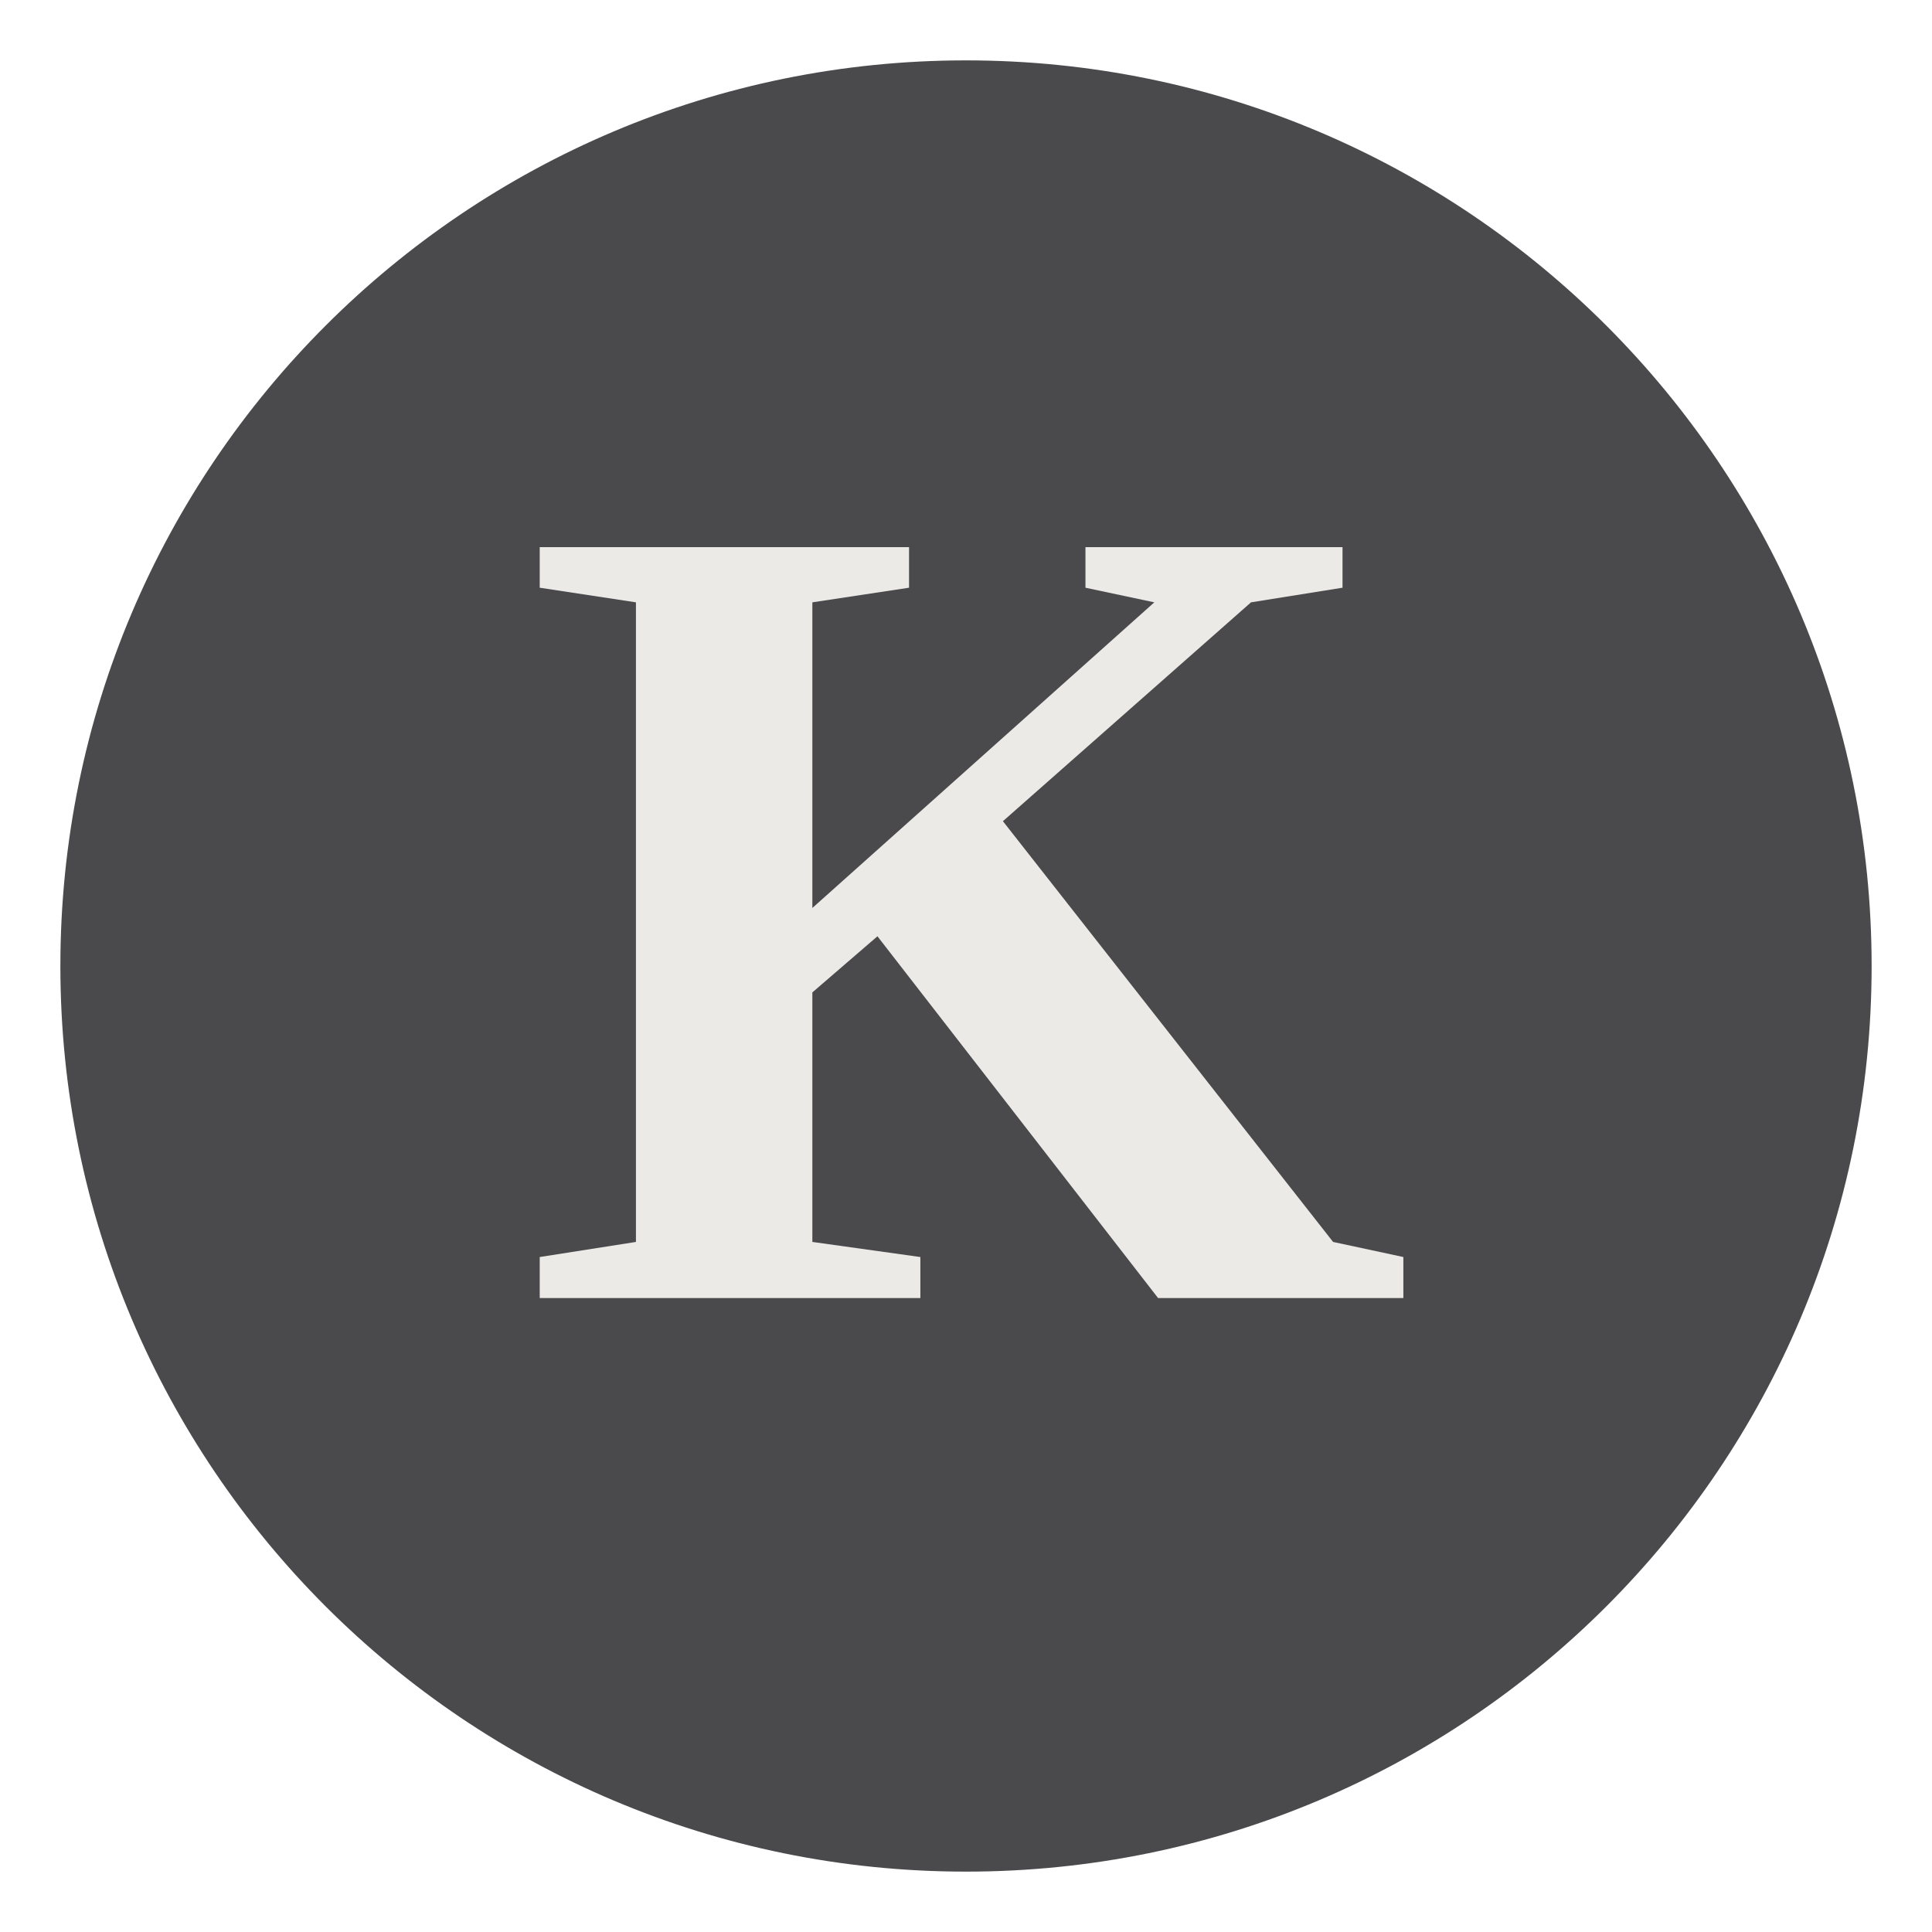
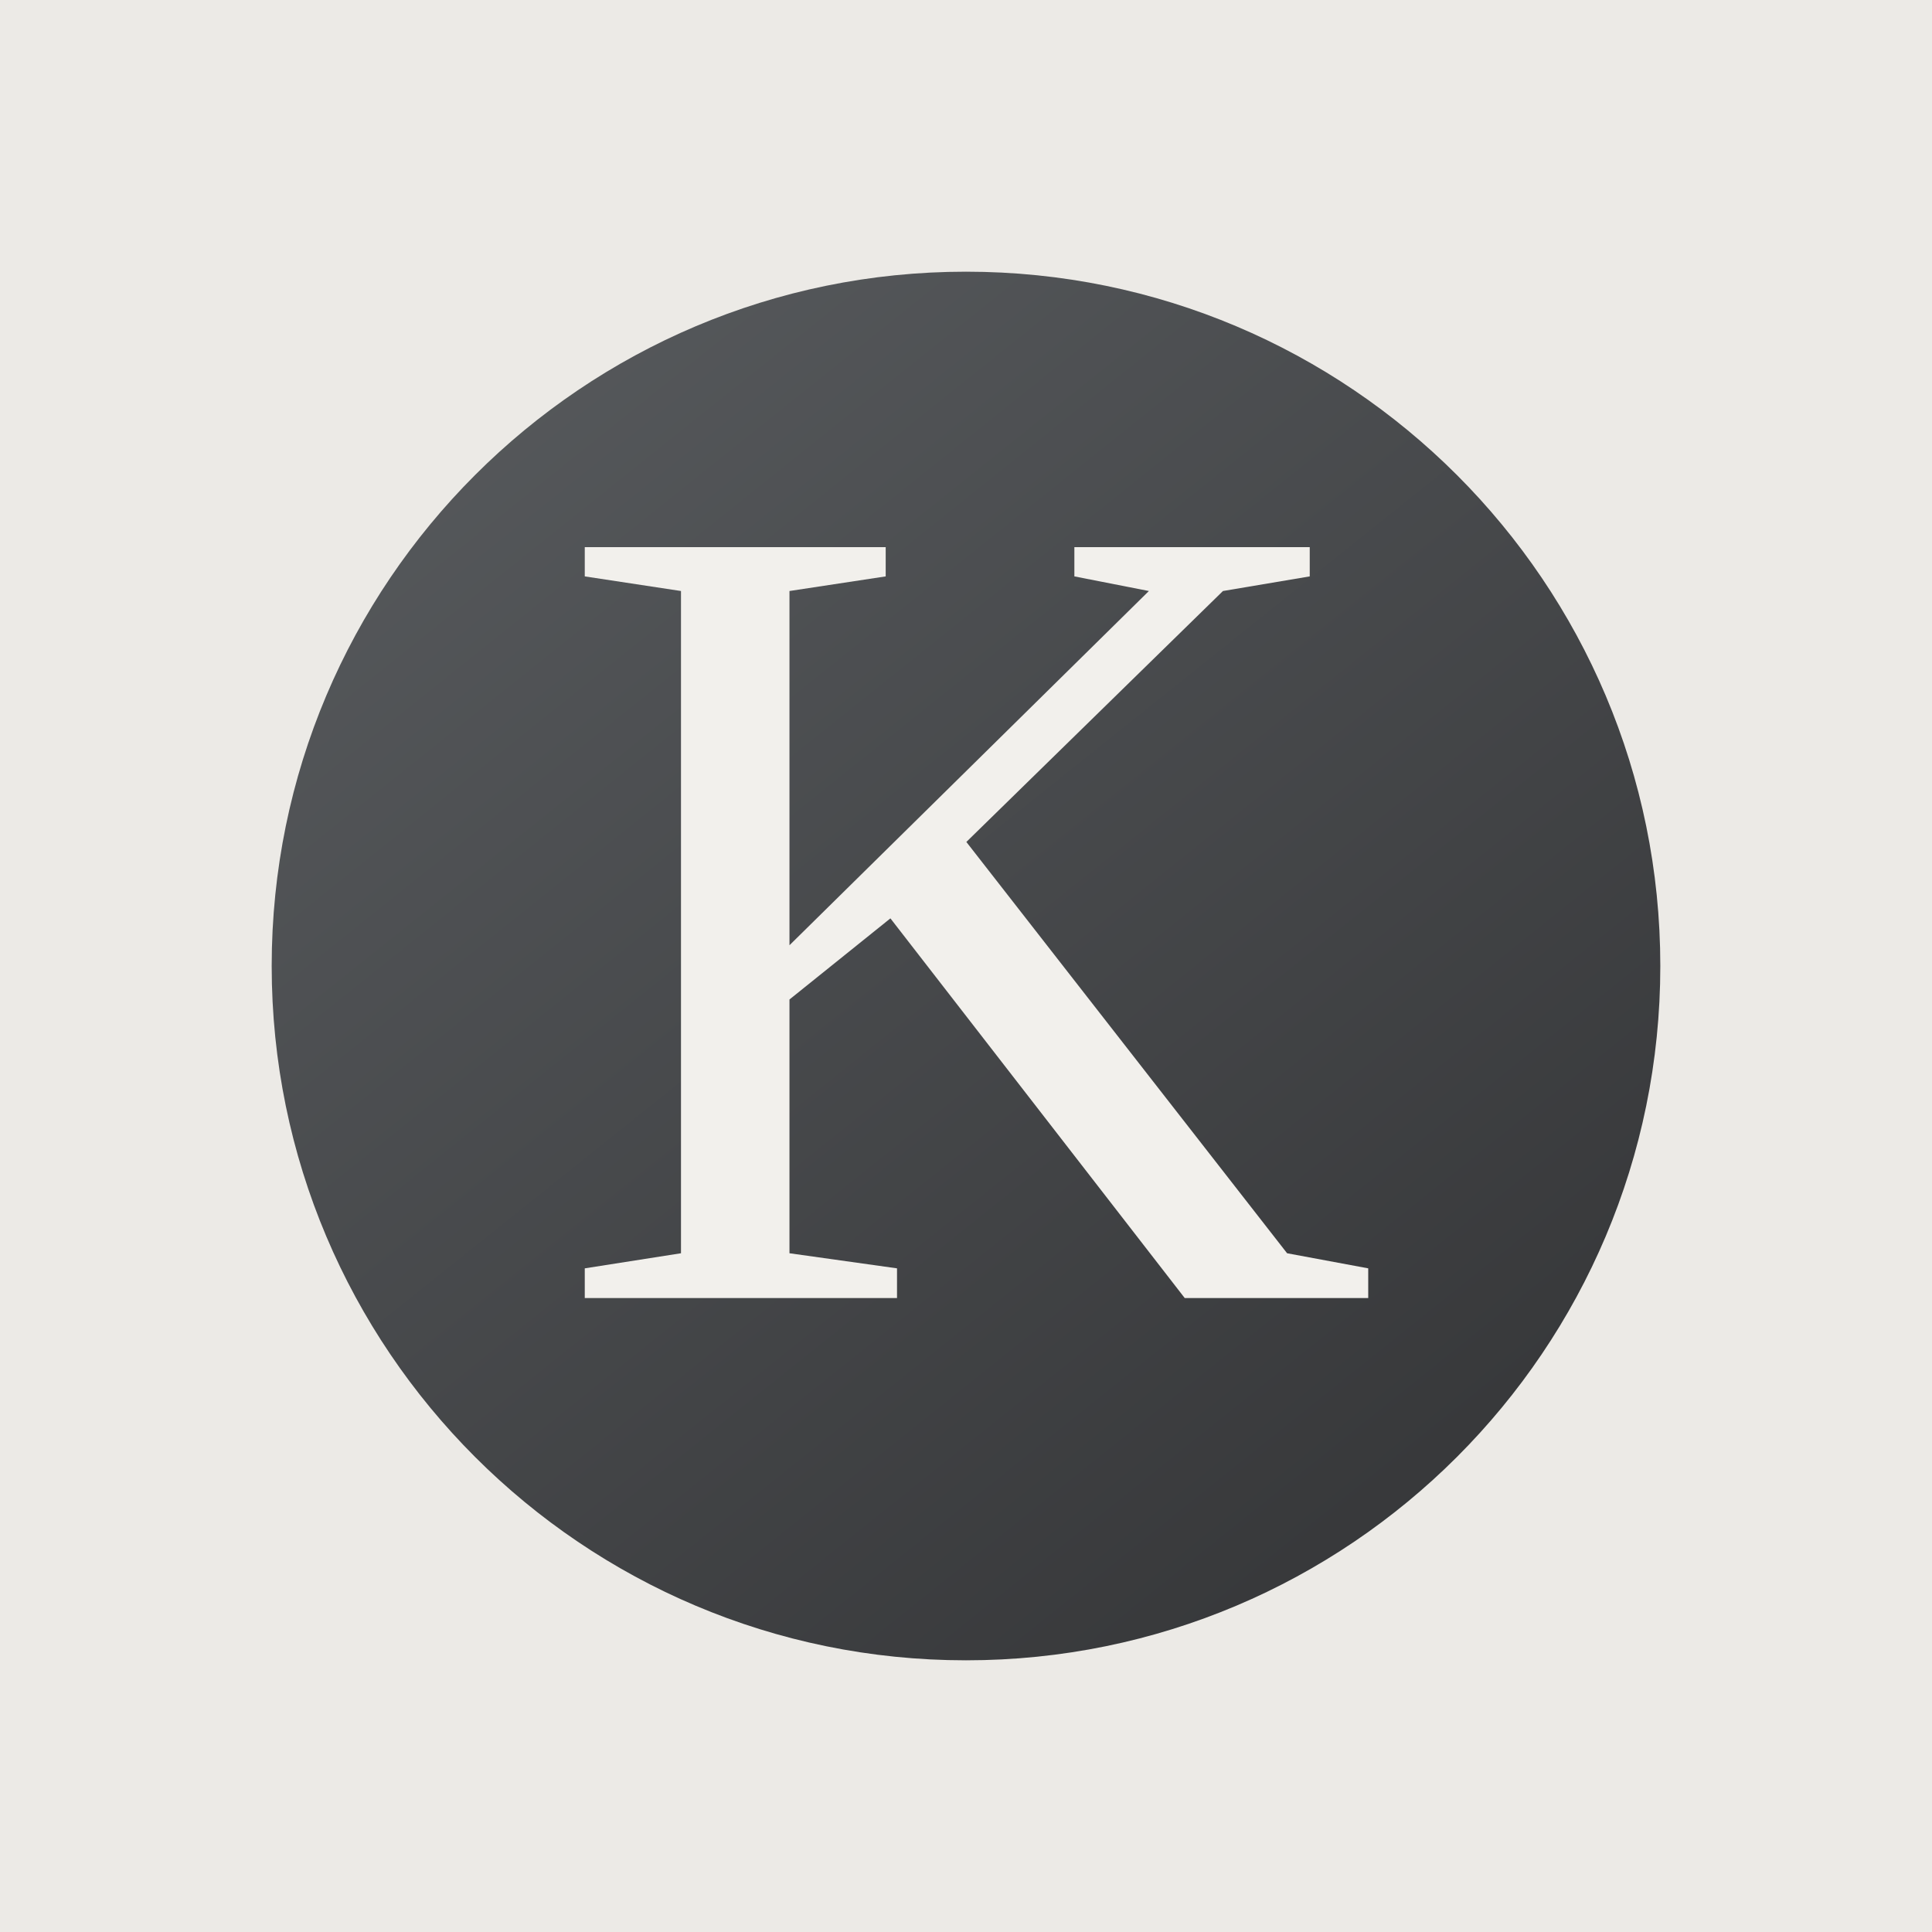
<svg xmlns="http://www.w3.org/2000/svg" viewBox="0 0 64 64" width="64" height="64">
-   <circle cx="32" cy="32" r="30" fill="#4A4A4D" />
-   <text x="32" y="43" font-family="Georgia, 'Times New Roman', serif" font-size="38" font-weight="bold" fill="#ECEAE6" text-anchor="middle">K</text>
+   <rect width="64" height="64" fill="#ECEAE6" />
+   <defs>
+     <linearGradient id="kern-icon" x1="0" y1="0" x2="0.8" y2="1">
+       <stop offset="0" stop-color="#5A5D60" />
+       <stop offset="1" stop-color="#353638" />
+     </linearGradient>
+   </defs>
+   <circle cx="32" cy="32" r="23" fill="url(#kern-icon)" />
+   <text x="32" y="43" font-family="Georgia, 'Times New Roman', serif" font-size="38" fill="#F2F0EC" text-anchor="middle">K</text>
</svg>
